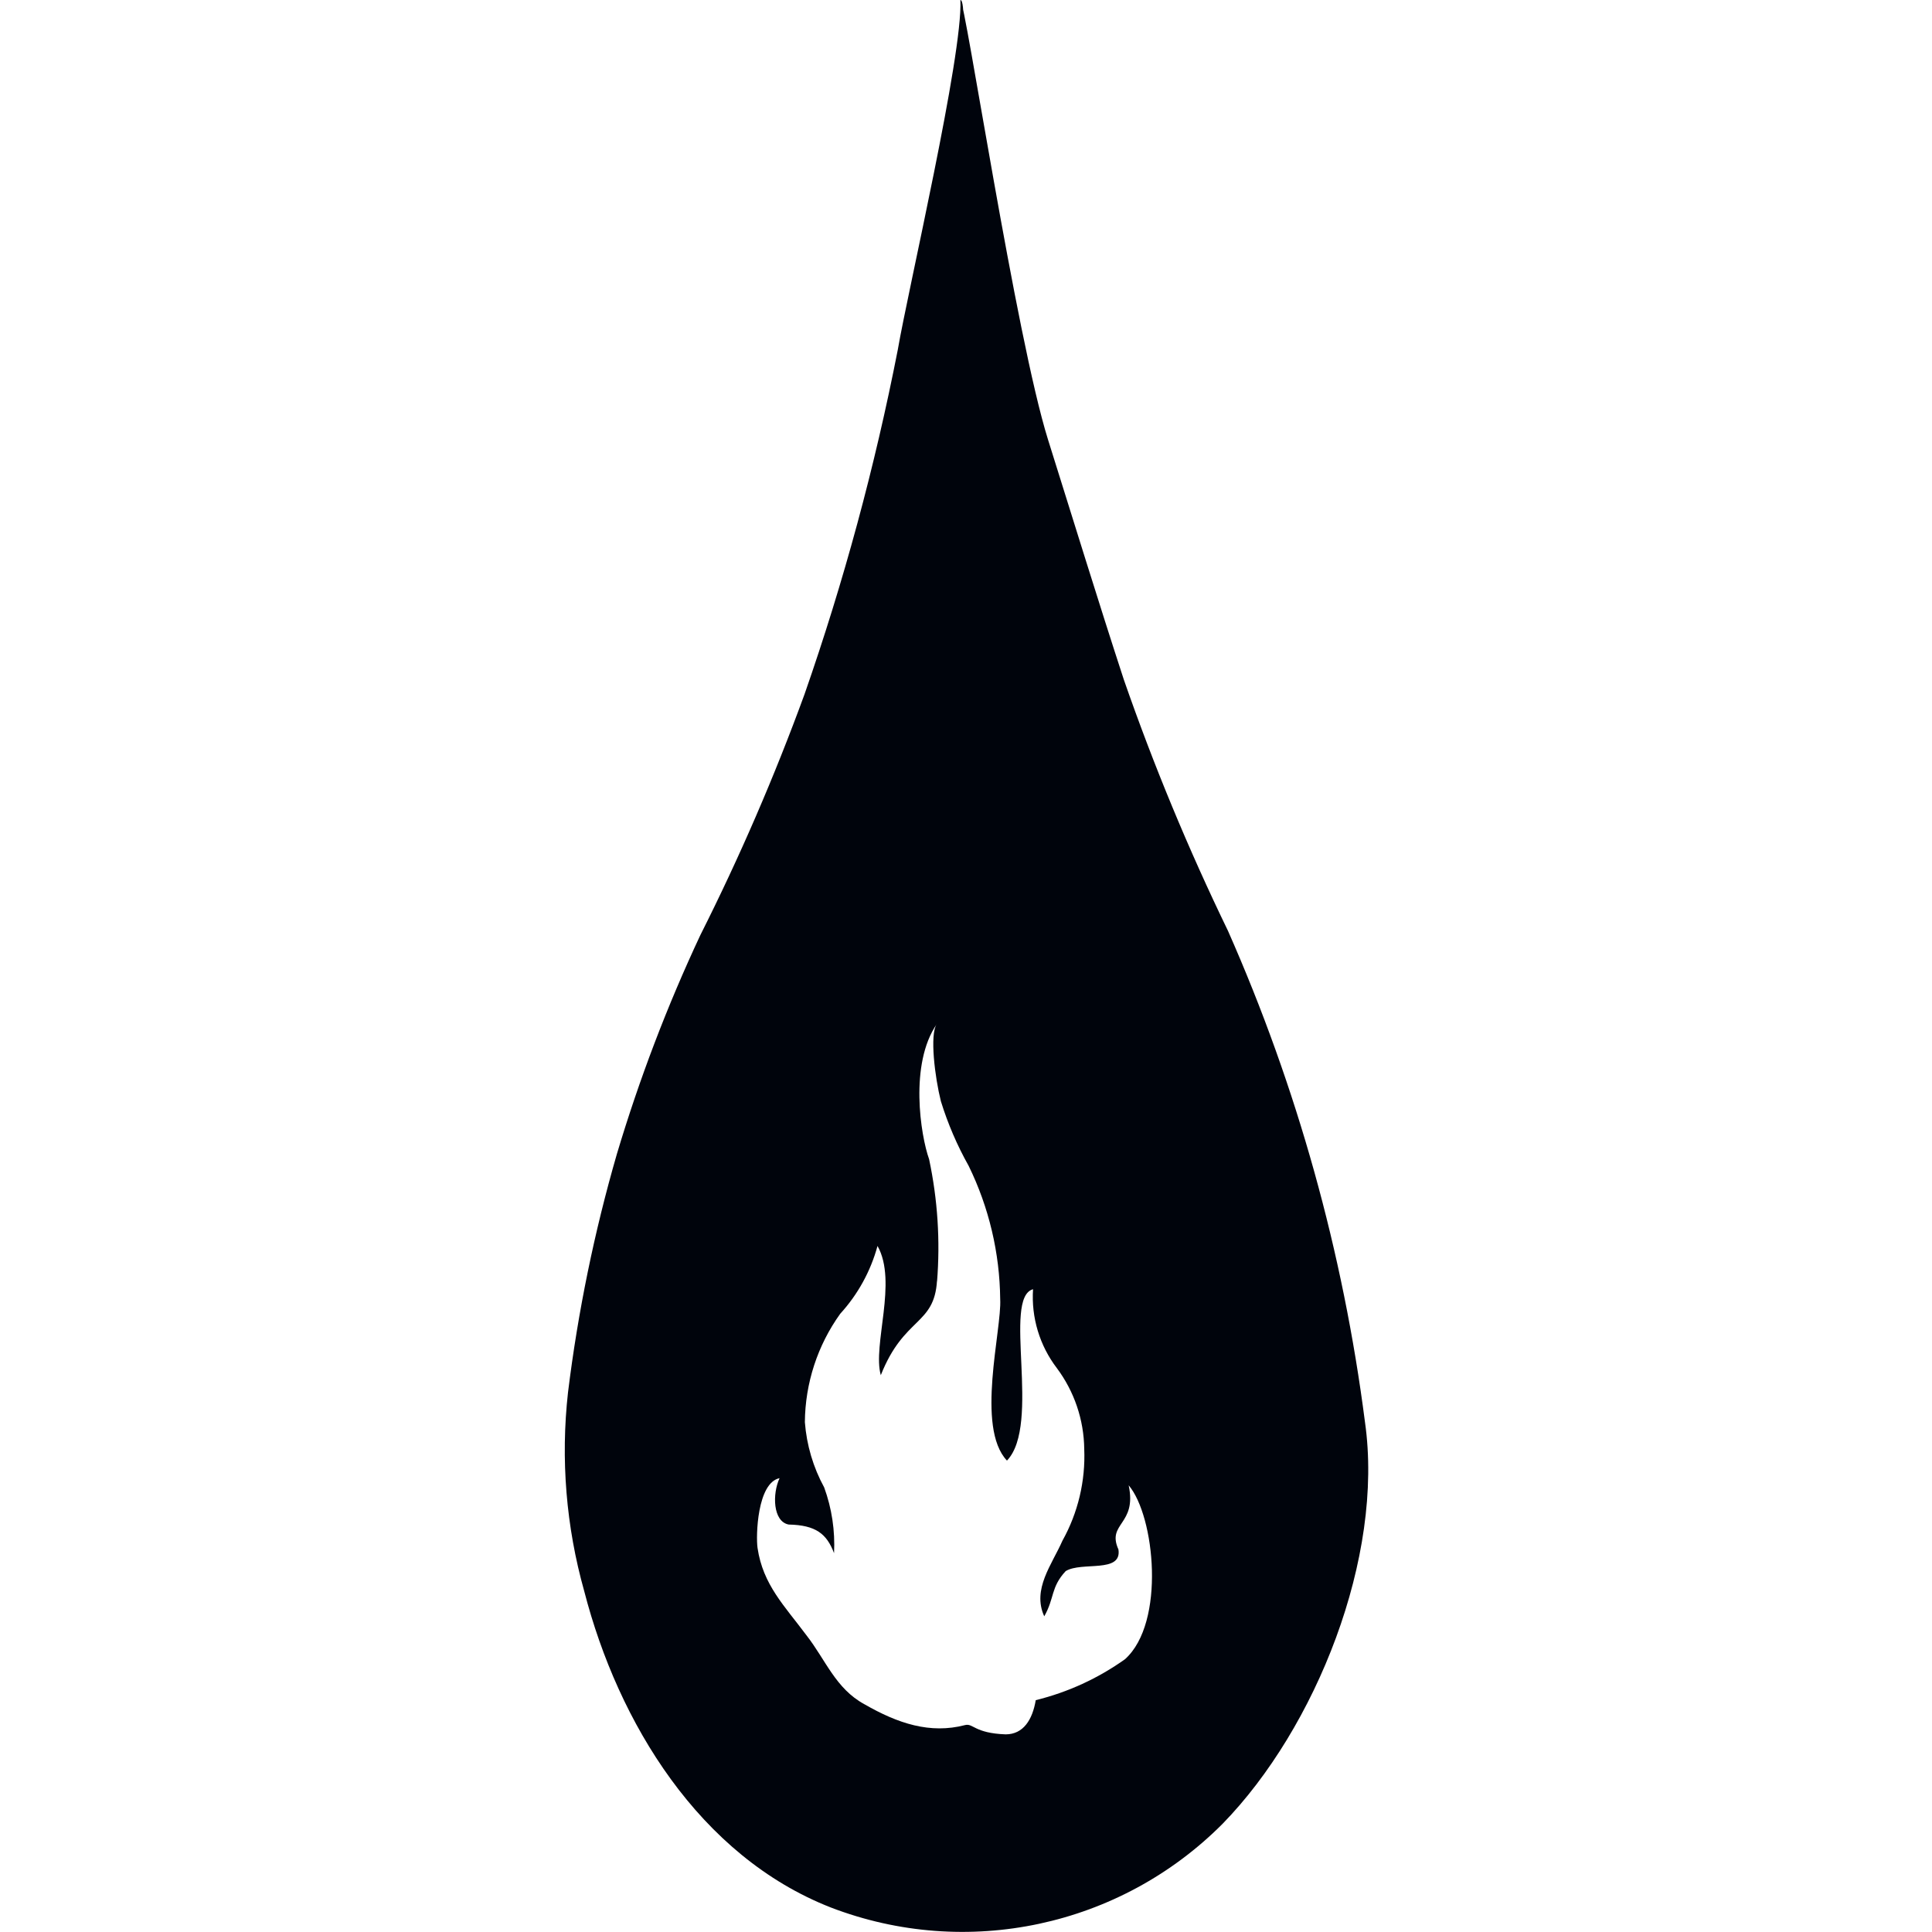
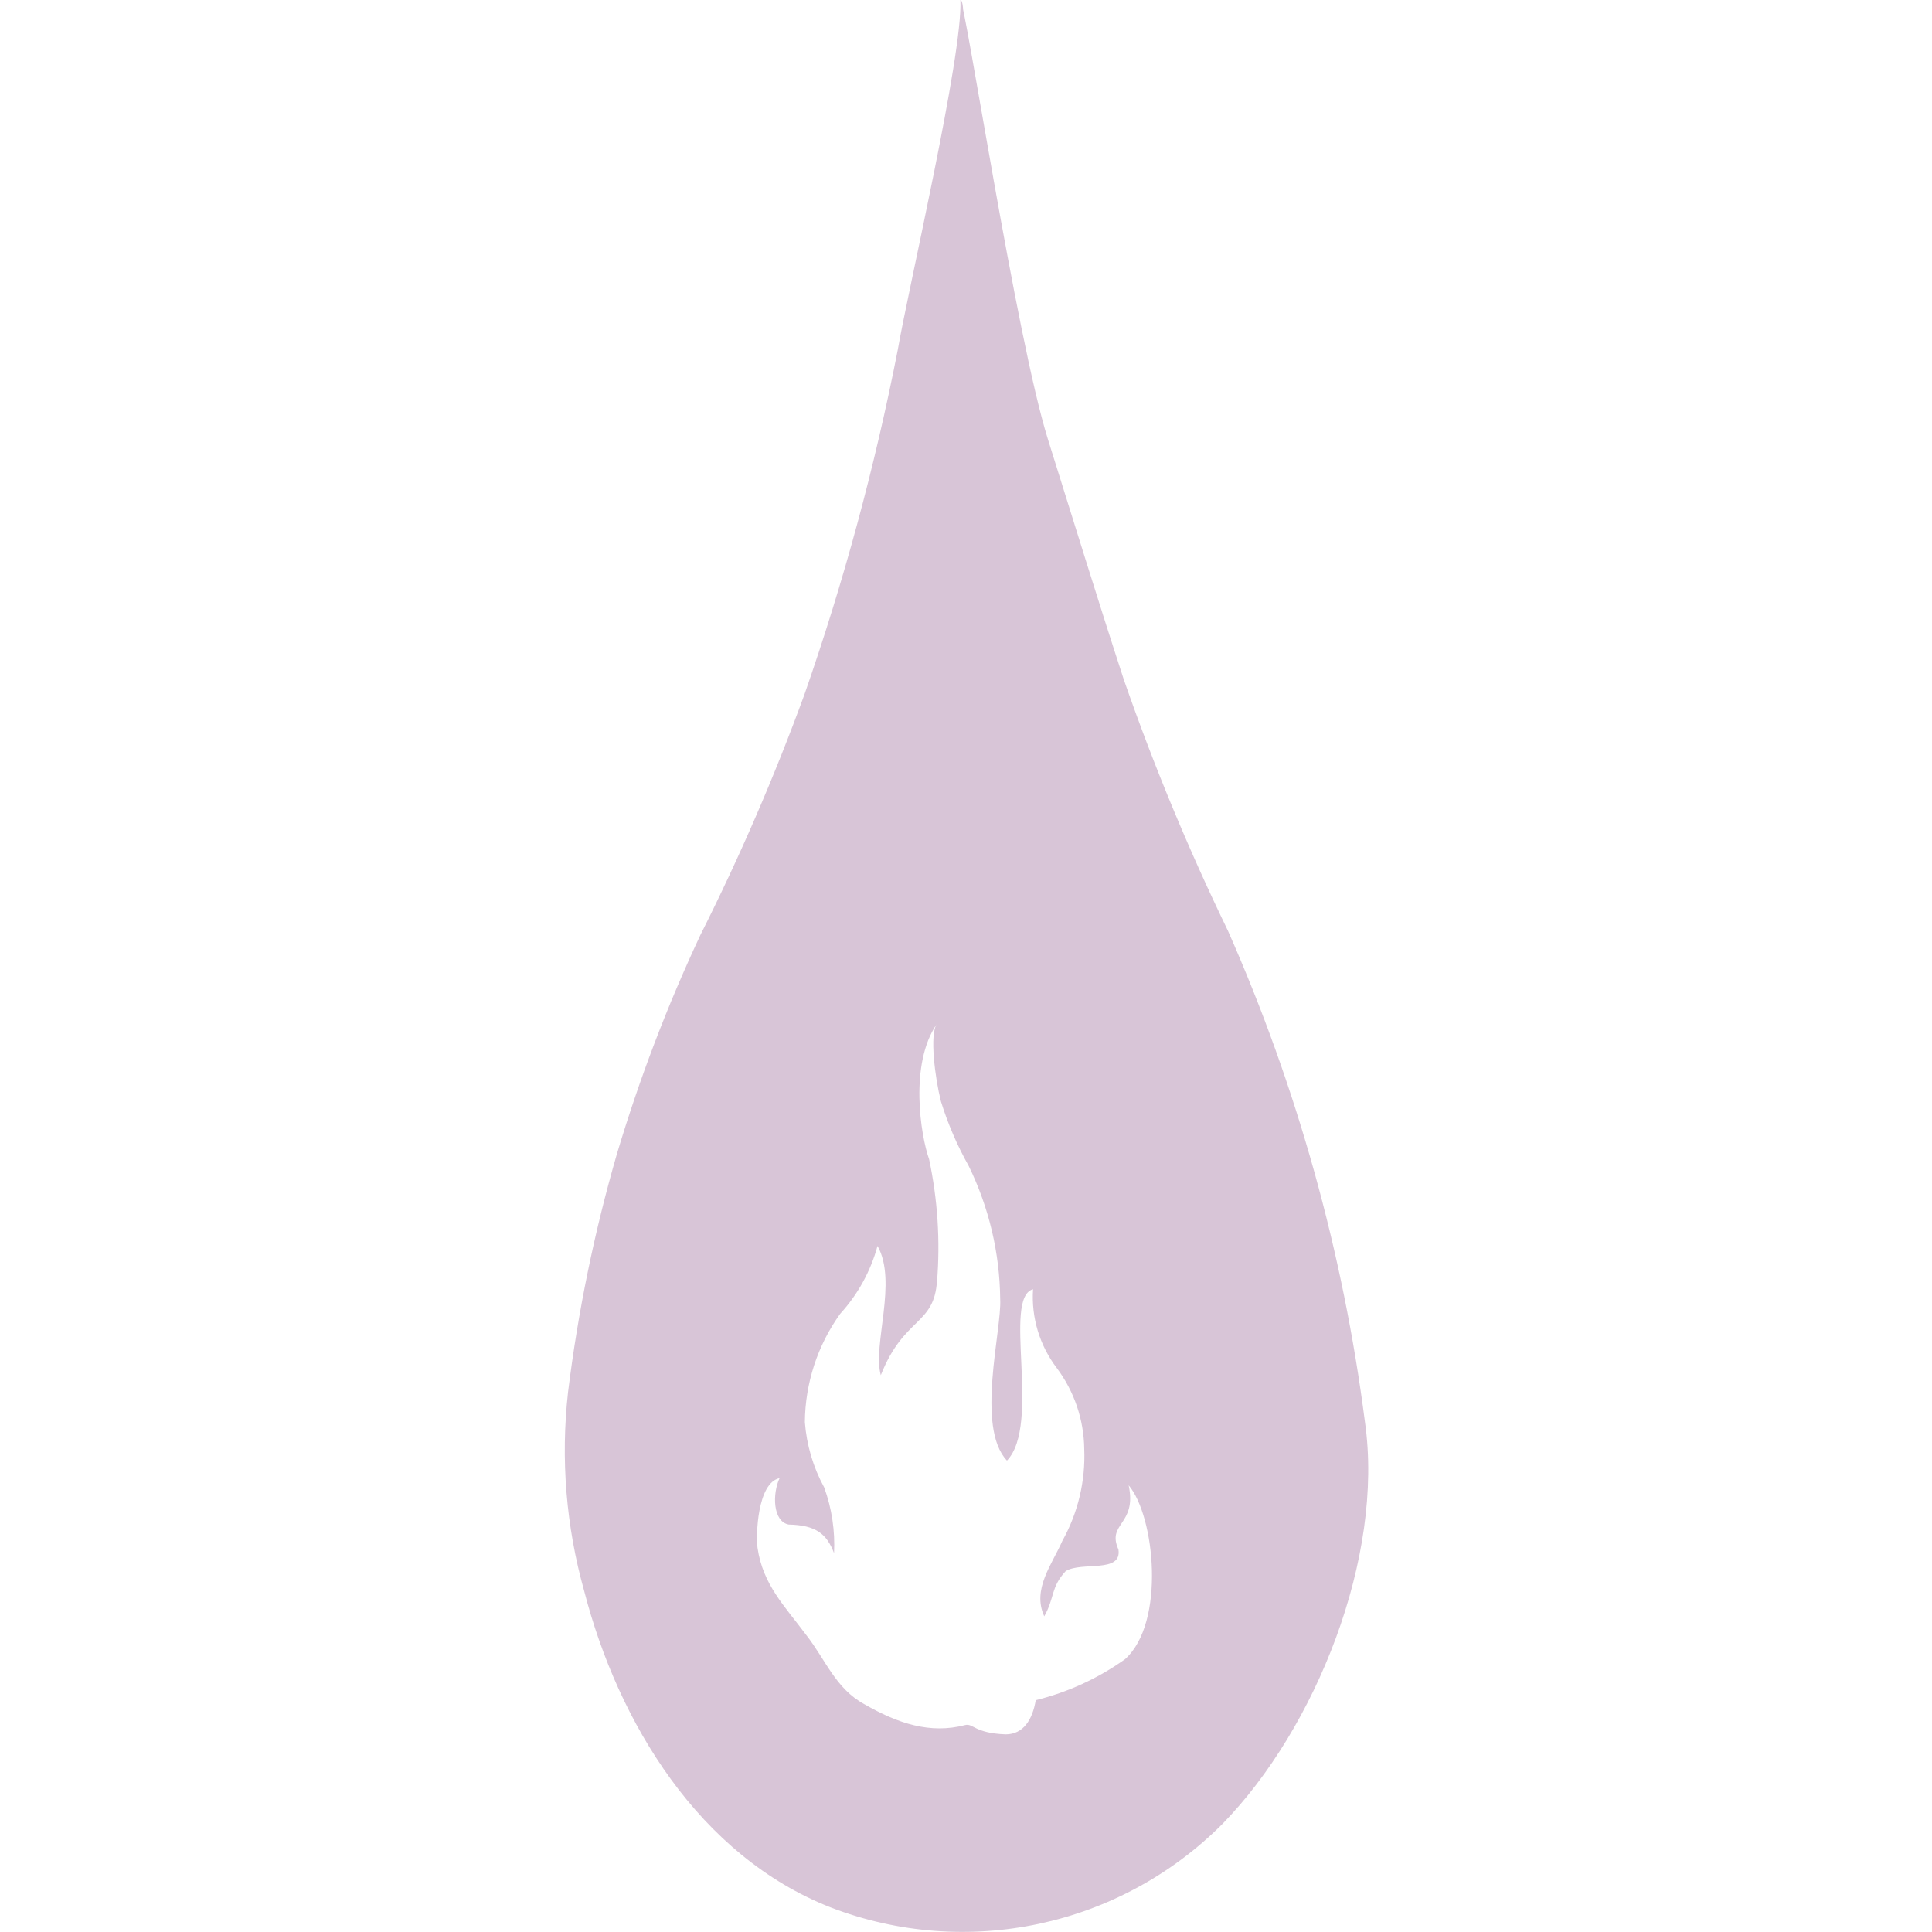
<svg xmlns="http://www.w3.org/2000/svg" viewBox="0 0 100 100">
  <defs>
-     <style>.cls-1{fill:#00040c;}</style>
+     <style>.cls-1{fill:#d8c5d7;}</style>
  </defs>
  <g id="Class_Icons" data-name="Class Icons">
    <g id="Sorcerer">
      <path class="cls-1" d="M49.71,0c.24,0,2.87,17.45,4.54,22.77,1.3,4.13,2.57,8.28,3.92,12.41a120.48,120.48,0,0,0,5.39,13A91.85,91.85,0,0,1,70.65,73.6c1,7-2.54,15.84-7.36,20.79A19,19,0,0,1,43,98.73c-6.79-2.66-11-9.55-12.76-16.37a26.94,26.94,0,0,1-.84-10.29,79.24,79.24,0,0,1,2.53-12.34A82.18,82.18,0,0,1,36.25,48.4a117.08,117.08,0,0,0,5.39-12.46A129.86,129.86,0,0,0,46.47,18.1C47,15,49.84,2.86,49.71,0c.27,0,.12,2.59,0,0M48.5,66.28c-.14,2.34-1.71,1.86-2.91,4.9-.44-1.56.88-4.83-.17-6.69A8.53,8.53,0,0,1,43.49,68a9.75,9.75,0,0,0-1.83,5.61,8.38,8.38,0,0,0,1,3.38,8.65,8.65,0,0,1,.51,3.4c-.38-1-.94-1.45-2.35-1.48-.82-.16-.85-1.59-.47-2.4-1.16.24-1.23,3-1.14,3.61.28,1.91,1.4,3,2.53,4.52,1,1.28,1.51,2.76,3,3.57,1.74,1,3.4,1.55,5.21,1.08.42-.11.48.42,2.1.48.92,0,1.39-.76,1.56-1.77a13.51,13.51,0,0,0,4.62-2.12c2.11-1.89,1.54-7.42.19-9,.44,2.06-1.15,1.94-.53,3.32.19,1.25-1.9.61-2.73,1.12-.78.84-.57,1.39-1.11,2.34-.64-1.4.4-2.68.94-3.91A9,9,0,0,0,56.12,75a7.14,7.14,0,0,0-1.42-4.19,6.07,6.07,0,0,1-1.23-4.08c-1.6.44.44,7-1.35,8.87-1.63-1.72-.26-6.78-.35-8.36a16.07,16.07,0,0,0-1.63-6.89A17.19,17.19,0,0,1,48.7,57c-.31-1.23-.59-3.47-.21-4-1.43,2.07-.84,5.77-.4,7a22,22,0,0,1,.41,6.35" />
    </g>
  </g>
</svg>
